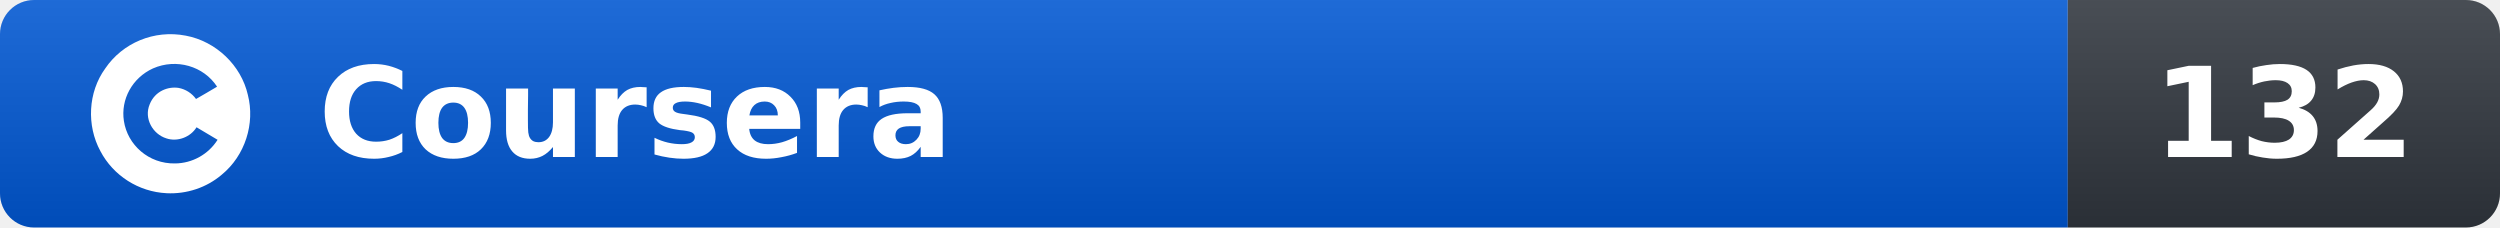
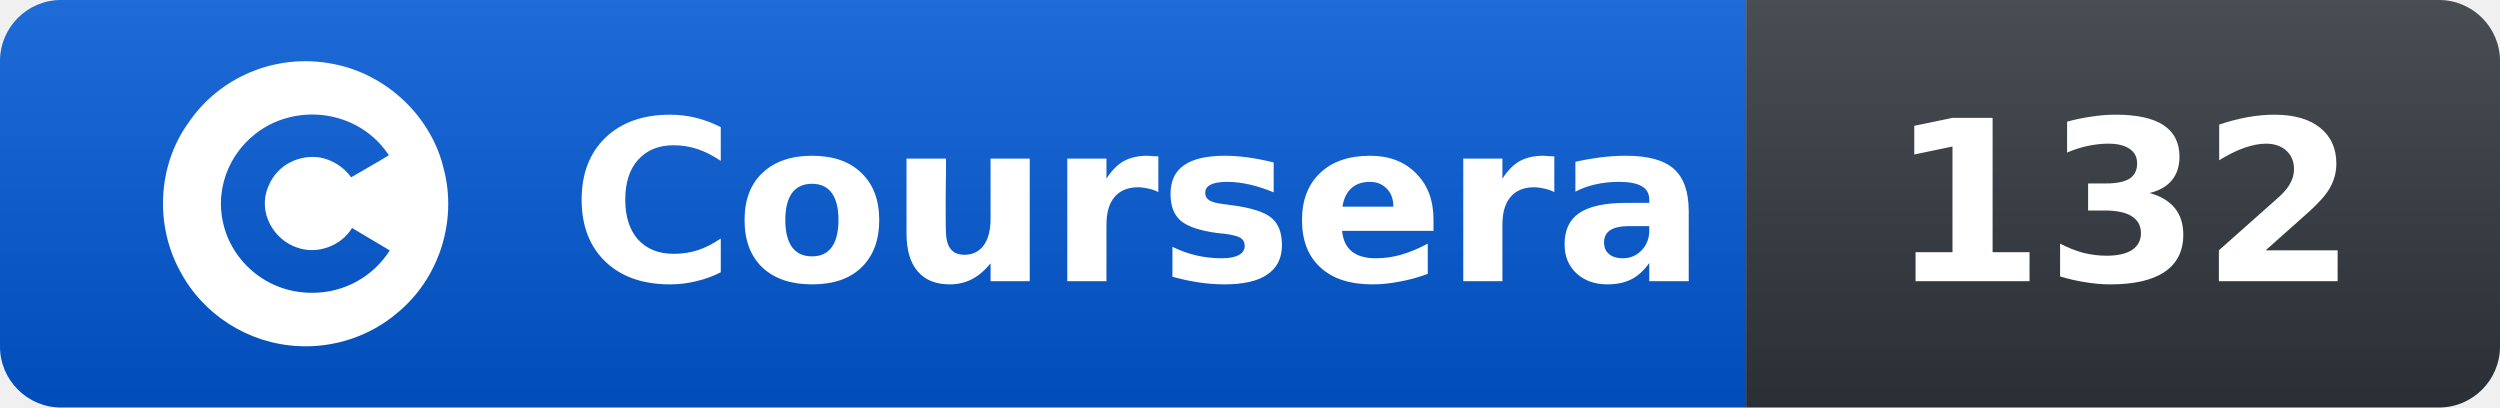
- <svg xmlns="http://www.w3.org/2000/svg" width="219.8" height="20" viewBox="0 0 219.8 20" role="img" aria-label="Coursera: 132">
+ <svg xmlns="http://www.w3.org/2000/svg" width="122.7" height="20" viewBox="0 0 122.7 20" role="img" aria-label="Coursera: 132">
  <linearGradient id="g" x2="0" y2="100%">
    <stop offset="0" stop-color="#fff" stop-opacity=".12" />
    <stop offset="1" stop-opacity=".12" />
  </linearGradient>
  <clipPath id="c">
-     <rect width="219.8" height="20" rx="3" />
+     <rect width="122.7" height="20" rx="3" />
  </clipPath>
  <g clip-path="url(#c)">
-     <rect width="181.8" height="20" fill="#0056D2" />
-     <rect x="181.8" width="38" height="20" fill="#30363d" />
-     <rect width="219.8" height="20" fill="url(#g)" />
+     <rect width="85.7" height="20" fill="#0056D2" />
+     <rect x="85.7" width="37.0" height="20" fill="#30363d" />
+     <rect width="122.7" height="20" fill="url(#g)" />
  </g>
  <svg x="8" y="3.0" width="14" height="14" viewBox="0 0 24 24" fill="#ffffff">
    <path d="M11.374 23.977c-4.183-.21-8.006-2.626-9.959-6.347-2.097-3.858-1.871-8.864.732-12.454C4.748 1.338 9.497-.698 14.281.23c4.583.857 8.351 4.494 9.358 8.911 1.122 4.344-.423 9.173-3.925 12.04-2.289 1.953-5.295 2.956-8.34 2.797zm7.705-8.05a588.737 588.737 0 0 0-3.171-1.887c-.903 1.483-2.885 2.248-4.57 1.665-2.024-.639-3.394-2.987-2.488-5.134.801-2.009 2.79-2.707 4.357-2.464a4.19 4.19 0 0 1 2.623 1.669c1.077-.631 2.128-1.218 3.173-1.855-2.03-3.118-6.151-4.294-9.656-2.754-3.13 1.423-4.89 4.68-4.388 7.919.54 3.598 3.73 6.486 7.716 6.404a7.664 7.664 0 0 0 6.404-3.563z" />
  </svg>
  <g fill="#ffffff" font-family="Verdana,DejaVu Sans,Geneva,sans-serif" font-size="11" font-weight="bold">
    <text x="28" y="13.8" textLength="49.7" lengthAdjust="spacingAndGlyphs">Coursera</text>
-     <text x="200.8" y="13.8" text-anchor="middle" textLength="21.0" lengthAdjust="spacingAndGlyphs">132</text>
+     <text x="104.2" y="13.8" text-anchor="middle" textLength="21.0" lengthAdjust="spacingAndGlyphs">132</text>
  </g>
</svg>
